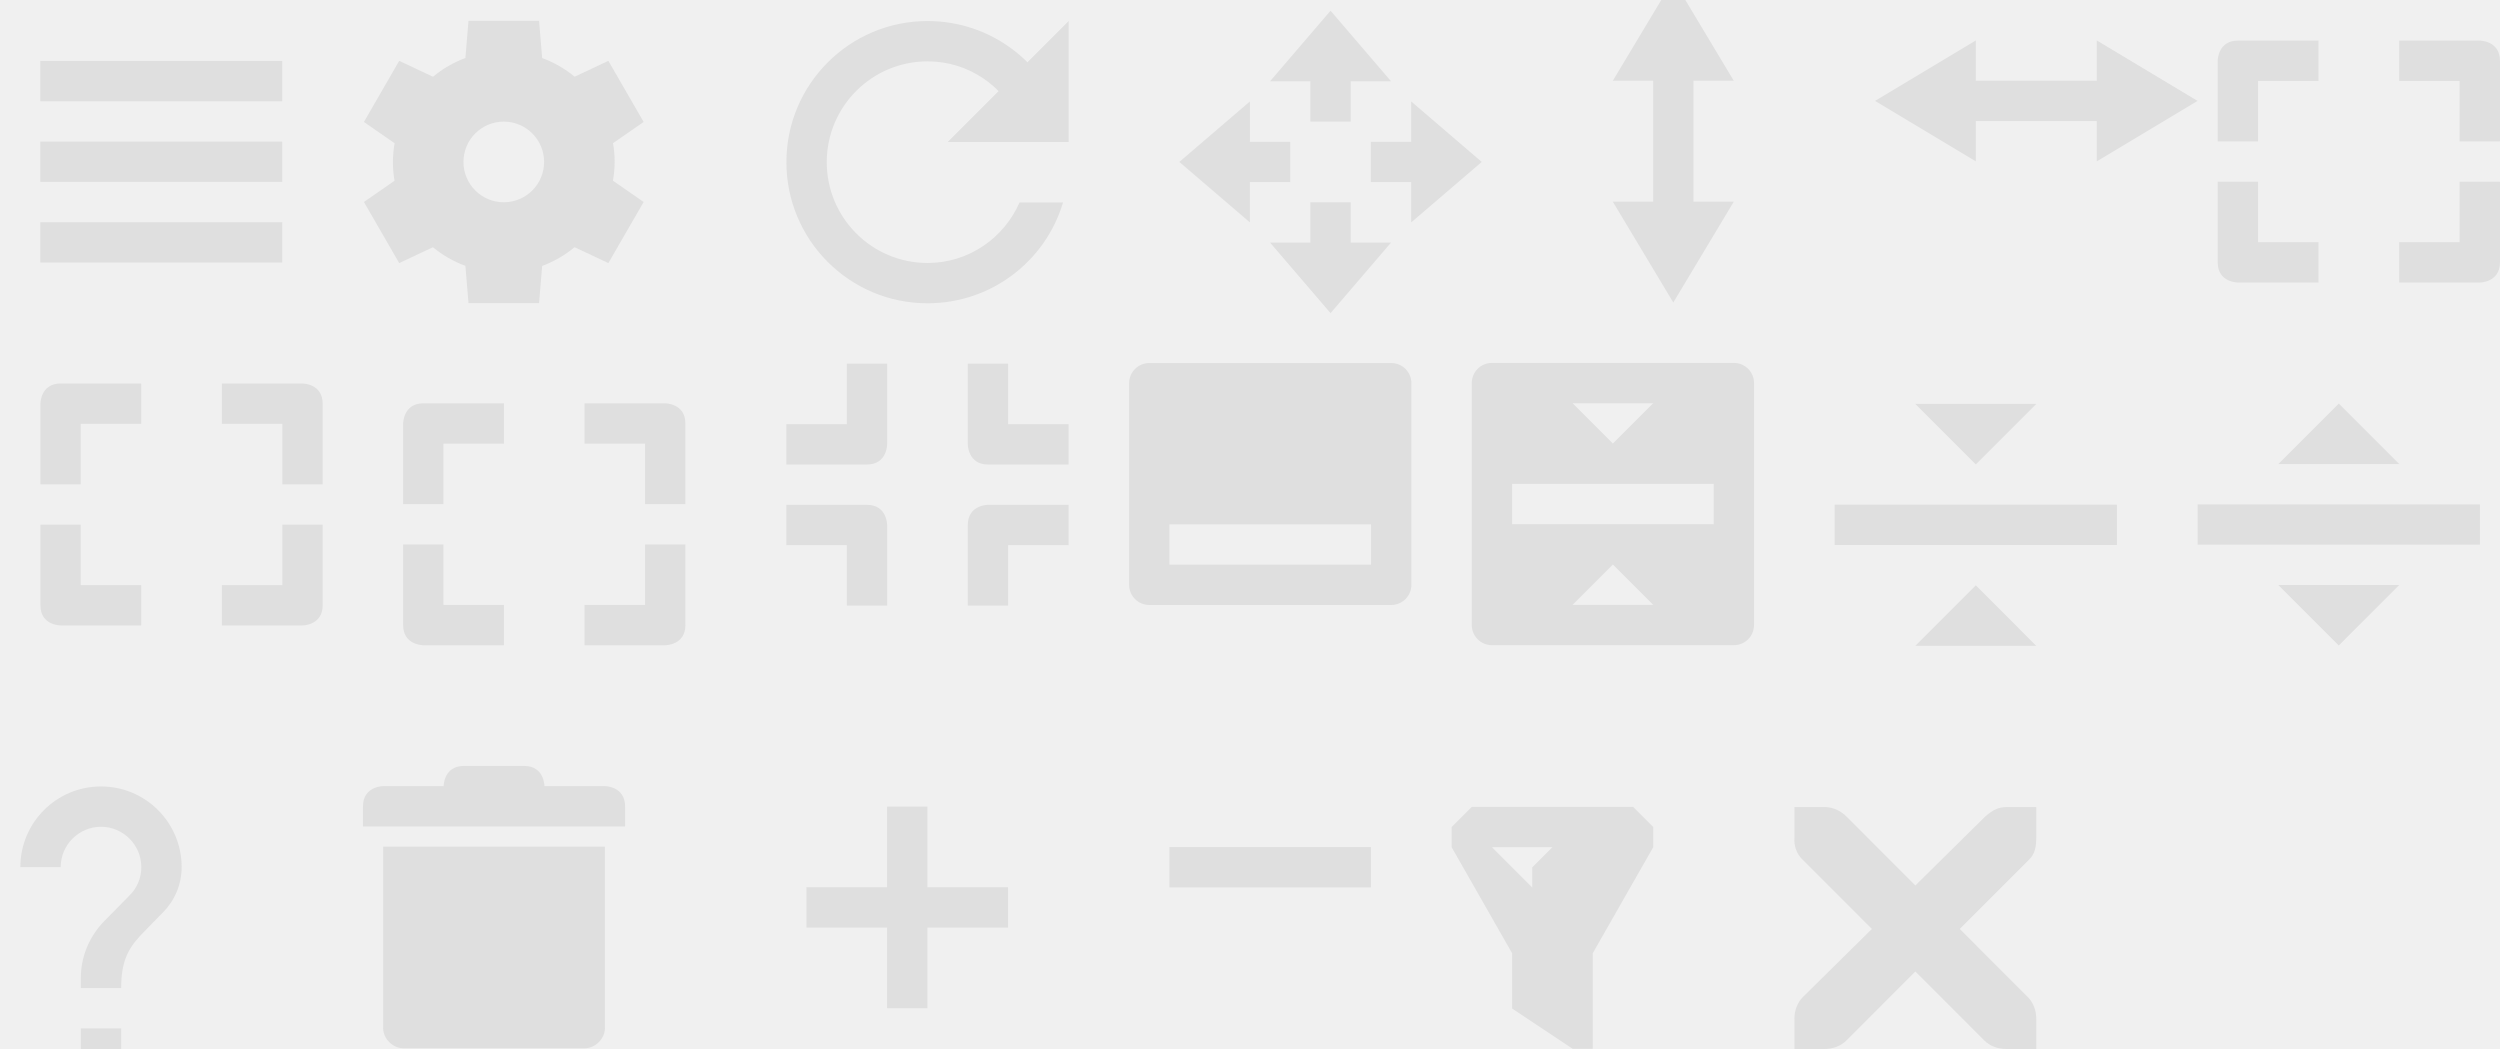
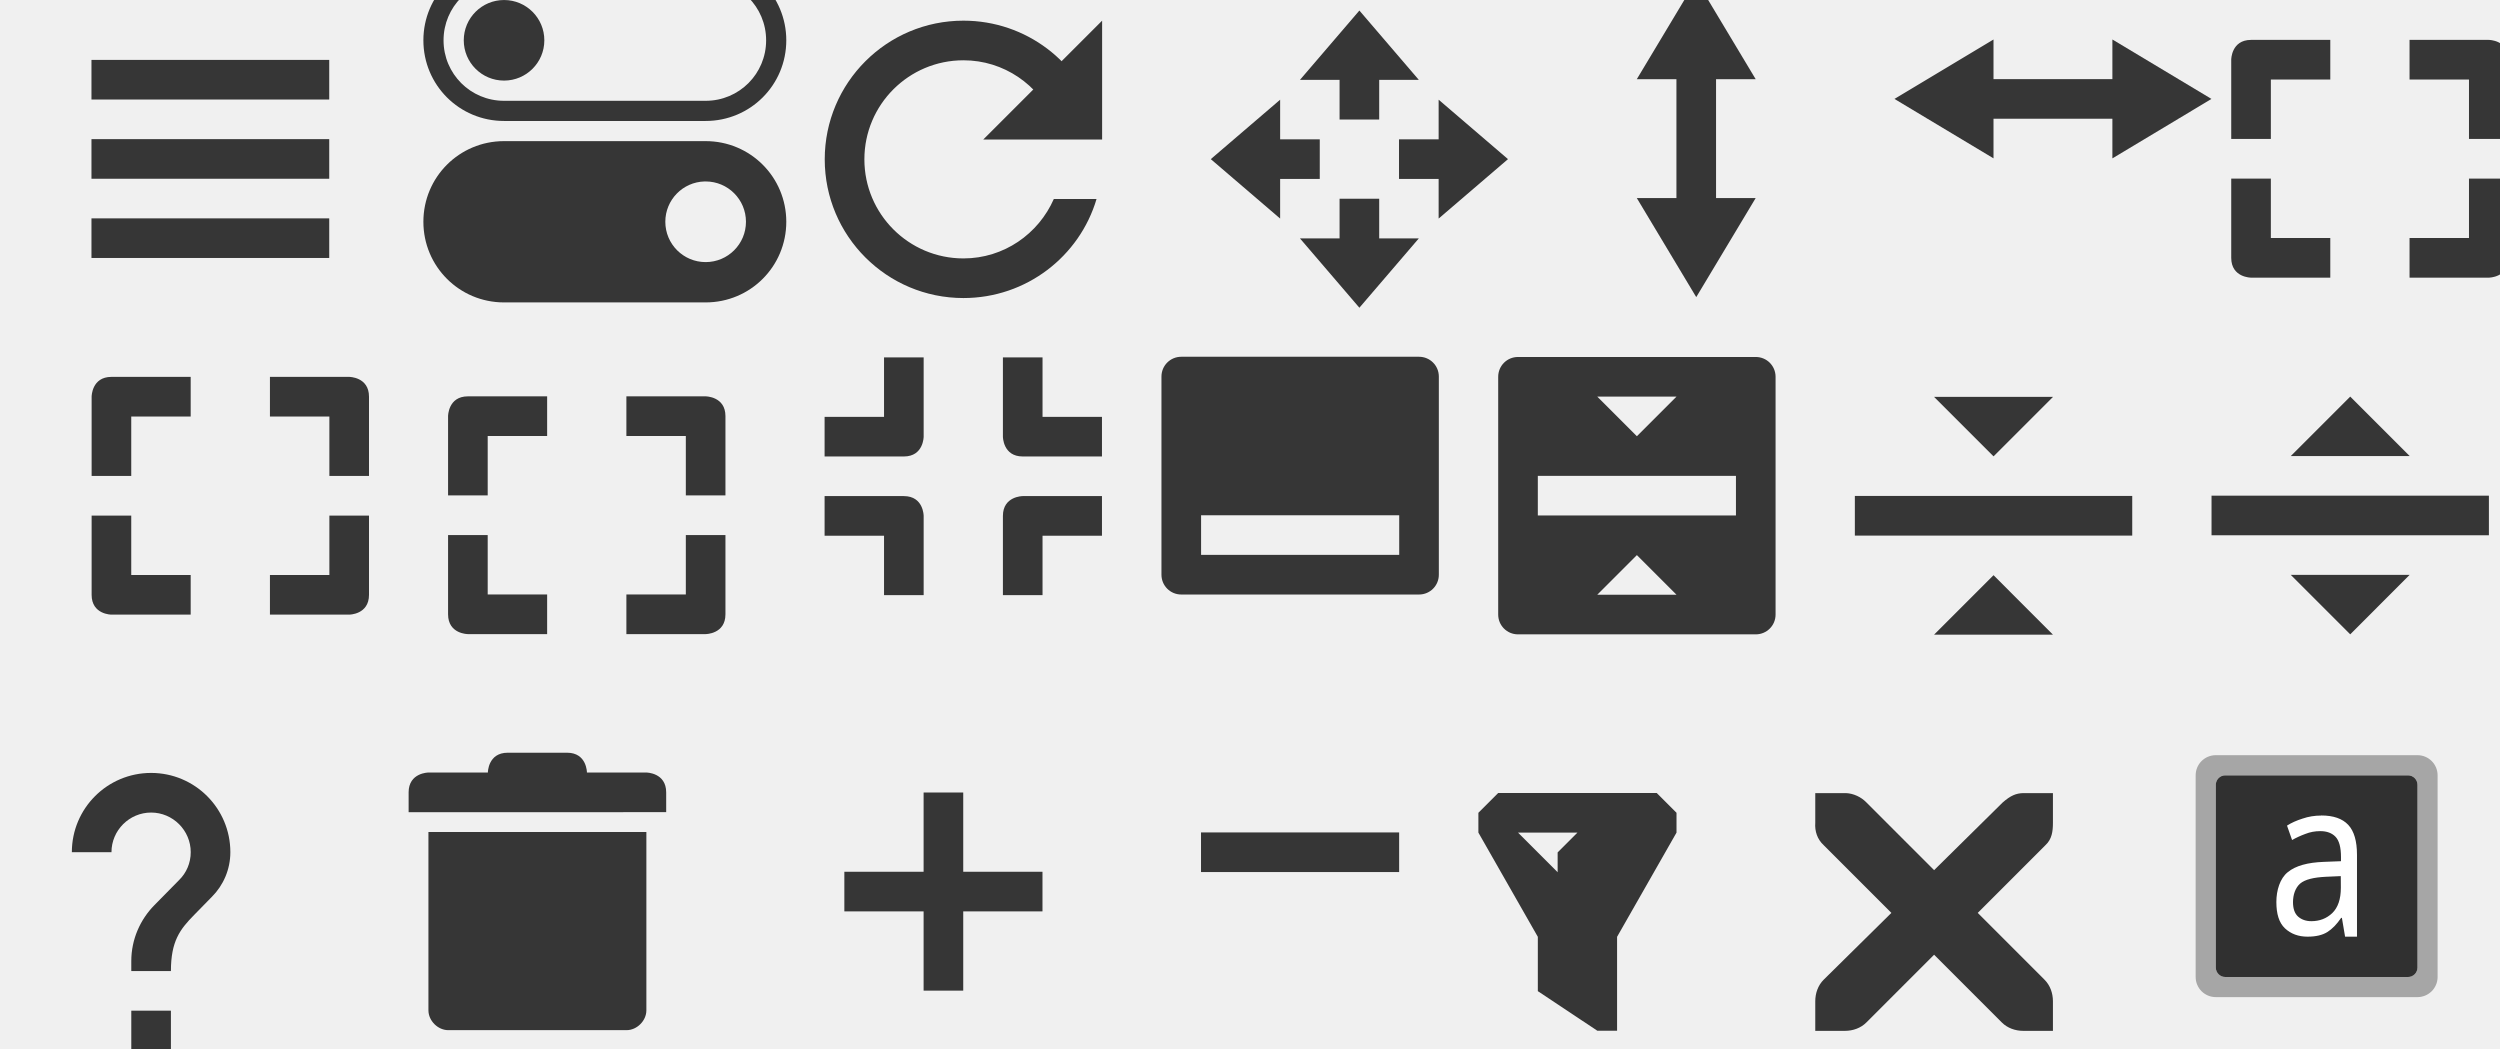
- <svg xmlns="http://www.w3.org/2000/svg" width="124" height="52" version="1.1" viewBox="0 0 32.808 13.758">
-   <defs>
-     <style id="current-color-scheme" type="text/css">.ColorScheme-Text {
-         color:#31363b;
-         stop-color:#31363b;
-       }
-       .ColorScheme-Background {
-         color:#eff0f1;
-         stop-color:#eff0f1;
-       }
-       .ColorScheme-Highlight {
-         color:#3daee9;
-         stop-color:#3daee9;
-       }
-       .ColorScheme-ViewText {
-         color:#31363b;
-         stop-color:#31363b;
-       }
-       .ColorScheme-ViewBackground {
-         color:#fcfcfc;
-         stop-color:#fcfcfc;
-       }
-       .ColorScheme-ViewHover {
-         color:#93cee9;
-         stop-color:#93cee9;
-       }
-       .ColorScheme-ViewFocus{
-         color:#3daee9;
-         stop-color:#3daee9;
-       }
-       .ColorScheme-ButtonText {
-         color:#31363b;
-         stop-color:#31363b;
-       }
-       .ColorScheme-ButtonBackground {
-         color:#eff0f1;
-         stop-color:#eff0f1;
-       }
-       .ColorScheme-ButtonHover {
-         color:#93cee9;
-         stop-color:#93cee9;
-       }
-       .ColorScheme-ButtonFocus{
-         color:#3daee9;
-         stop-color:#3daee9;
-       }</style>
+ <svg xmlns="http://www.w3.org/2000/svg" id="svg137" viewBox="0 0 32 14" version="1.1" height="52" width="124">
+   <defs id="defs3">
+     <style type="text/css" id="current-color-scheme">.ColorScheme-Text { color:#363636; } .ColorScheme-Highlight { color:#5294e2; }</style>
  </defs>
-   <g transform="translate(.52917 -249.37)">
-     <g id="menu">
-       <rect x="-.529" y="249.37" width="4.233" height="4.233" fill="none" />
-       <rect x="-1.0174e-6" y="249.9" width="3.175" height="3.175" fill="none" />
-       <path class="ColorScheme-Text" d="m4.5328e-8 250.17v0.529h3.175v-0.529h-3.175zm0 1.058v0.529h3.175v-0.529h-3.175zm0 1.058v0.529h3.175v-0.529h-3.175z" fill="#dfdfdf" />
+   <g transform="translate(.52917 -249.37)" id="menu">
+     <rect id="rect5" fill="none" height="4.233" width="4.233" y="249.37" x="-.529" />
+     <rect id="rect7" fill="none" height="3.175" width="3.175" y="249.9" x="-1.0174e-6" />
+     <path id="path9" fill="currentColor" d="m4.5328e-8 250.17v0.529h3.175v-0.529zm0 1.058v0.529h3.175v-0.529zm0 1.058v0.529h3.175v-0.529z" class="ColorScheme-Text" />
+   </g>
+   <g transform="translate(.52917 -249.37)" id="collapse">
+     <rect id="rect12" fill="none" height="4.233" width="4.233" y="254.14" x="23.283" />
+     <rect id="rect14" fill="none" height="3.175" width="3.175" y="254.67" x="23.813" />
+     <path id="path16" fill="currentColor" d="m24.606 254.67 0.794 0.794 0.794-0.794zm-1.058 1.323v0.529h3.704v-0.529zm1.852 1.058-0.794 0.794h1.587z" class="ColorScheme-Text" />
+   </g>
+   <g transform="translate(.52917 -249.63)" id="return-to-source">
+     <rect id="rect19" fill="none" height="4.233" width="4.233" y="254.14" x="18.521" />
+     <path id="path21" fill="currentColor" d="m74 19c-0.554 0-1 0.446-1 1v12c0 0.554 0.446 1 1 1h12c0.554 0 1-0.446 1-1v-12c0-0.554-0.446-1-1-1zm4 2h4l-2 2zm-3 4h10v2h-10zm5 4 2 2h-4z" transform="matrix(.26458 0 0 .26458 -.52917 249.37)" class="ColorScheme-Text" />
+   </g>
+   <g transform="translate(.52917 -249.37)" id="restore">
+     <rect id="rect24" fill="none" height="4.233" width="4.233" y="254.14" x="28.046" />
+     <rect id="rect26" fill="none" height="3.175" width="3.175" y="254.67" x="28.575" />
+     <path id="path28" fill="currentColor" d="m29.369 255.46 0.794-0.794 0.794 0.794zm-1.058 0.529v0.529h3.704v-0.529zm1.852 1.852-0.794-0.794h1.587z" class="ColorScheme-Text" />
+   </g>
+   <g transform="matrix(.26458 0 0 .26458 -102.39 10.33)" id="rotate">
+     <path id="path31" fill="currentColor" d="m192 435c-3.866 0-7 3.134-7 7s3.134 7 7 7c3.175 0 5.862-2.103 6.719-5h-2.156c-0.774 1.76-2.517 3-4.562 3-2.761 0-5-2.239-5-5s2.239-5 5-5c2.046 0 3.788 1.24 4.562 3h2.156c-0.857-2.897-3.544-5-6.719-5z" transform="translate(241,-473)" class="ColorScheme-Text" />
+     <rect id="rect33" fill="none" height="16" width="16" y="23.016" x="-441" transform="scale(-1)" />
+     <path id="path35" fill="currentColor" d="m193 441 6-6v6z" transform="translate(241,-473)" class="ColorScheme-Text" />
+   </g>
+   <g transform="matrix(.26458 0 0 .26458 -49.478 5.3)" id="move">
+     <path id="path38" fill="currentColor" d="m253-4.5-3-3.5h2v-2h2v2h2z" class="ColorScheme-Text" />
+     <rect id="rect40" fill="none" height="16" width="16" y="245" x="-20.019" transform="matrix(0,1,1,0,0,0)" />
+     <g id="g48" fill="currentColor" class="ColorScheme-Text">
+       <path id="path42" d="m253-19.5-3 3.5h2v2h2v-2h2z" />
+       <path id="path44" d="m260.5-12-3.5-3v2h-2v2h2l-4e-5 2z" />
+       <path id="path46" d="m245.5-12 3.5-3v2h2v2h-2l-4e-5 2z" />
    </g>
-     <g id="collapse">
-       <rect x="23.283" y="254.14" width="4.233" height="4.233" fill="none" />
-       <rect x="23.813" y="254.67" width="3.175" height="3.175" fill="none" />
-       <path class="ColorScheme-Text" d="m24.606 254.67 0.794 0.794 0.794-0.794zm-1.058 1.323v0.529h3.704v-0.529zm1.852 1.058-0.794 0.794h1.587z" color="#31363b" fill="#dfdfdf" />
+   </g>
+   <g transform="matrix(.26458 0 0 .26458 -49.213 -208.49)" id="size-vertical">
+     <path id="path51" fill="currentColor" d="m252 474-3 5h2v6h-2l3 5 3-5h-2v-6h2z" transform="translate(17,313)" class="ColorScheme-Text" />
+     <rect id="rect53" fill="none" height="16" width="16" y="-803" x="-277" transform="scale(-1)" />
+   </g>
+   <g transform="matrix(.26458 0 0 .26458 -39.158 -209.02)" id="size-horizontal">
+     <path id="path56" fill="currentColor" d="m229 479-5 3 5 3v-2h6v2l5-3-5-3v2h-6z" transform="translate(17,313)" class="ColorScheme-Text" />
+     <rect id="rect58" fill="none" height="16" width="16" y="-803" x="-257" transform="scale(-1)" />
+   </g>
+   <g transform="matrix(.26458 0 0 .26458 -77.258 -7.67)" id="size-diagonal-tr2bl">
+     <path id="path61" fill="currentColor" d="m403 31.003c-1 0-1 1-1 1v4h2v-3h3v-2zm8 0v2h3v3h2v-4c0-1-1-1-1-1zm-9 7v4c0 1 1 1 1 1h4v-2h-3v-3zm12 0v3h-3v2h4s1 0 1-1v-4z" class="ColorScheme-Text" />
+     <rect id="rect63" fill="none" ry="0" rx="0" height="16" width="15.982" y="29" x="401" />
+   </g>
+   <g transform="matrix(.26458 0 0 .26458 -105.83 -3.17)" id="size-diagonal-tl2br">
+     <path id="path66" fill="currentColor" d="m403 31.003c-1 0-1 1-1 1v4h2v-3h3v-2zm8 0v2h3v3h2v-4c0-1-1-1-1-1zm-9 7v4c0 1 1 1 1 1h4v-2h-3v-3zm12 0v3h-3v2h4s1 0 1-1v-4z" class="ColorScheme-Text" />
+     <rect id="rect68" fill="none" ry="0" rx="0" height="16" width="15.982" y="29" x="401" />
+   </g>
+   <g transform="matrix(.26458 0 0 .26458 -101.07 -2.91)" id="maximize">
+     <path id="path71" fill="currentColor" d="m403 31.003c-1 0-1 1-1 1v4h2v-3h3v-2zm8 0v2h3v3h2v-4c0-1-1-1-1-1zm-9 7v4c0 1 1 1 1 1h4v-2h-3v-3zm12 0v3h-3v2h4s1 0 1-1v-4z" class="ColorScheme-Text" />
+     <rect id="rect73" fill="none" ry="0" rx="0" height="16" width="15.982" y="29" x="401" />
+   </g>
+   <g transform="matrix(.26458 0 0 .26458 -96.042 -3.43)" id="unmaximize">
+     <path id="path76" fill="currentColor" d="m412 38.003s-1 0-1 1v4h2v-3h3v-2zm-10 0v2h3v3h2v-4s0-1-1-1zm9-7v4s0 1 1 1h4v-2h-3v-3zm-6 0v3h-3v2h4c1 0 1-1 1-1v-4z" class="ColorScheme-Text" />
+     <rect id="rect78" fill="none" ry="0" rx="0" height="16" width="15.982" y="29" x="401" />
+   </g>
+   <g transform="matrix(-.26458 0 0 .26458 88.9 35.72)" id="status">
+     <rect id="rect81" opacity="0" height="16" width="16" y="103.03" x="265" transform="scale(1,-1)" />
+     <path id="path83" fill="currentColor" d="m146 600c-0.554 0-1 0.446-1 1v10c0 0.554 0.446 1 1 1h12c0.554 0 1-0.446 1-1v-10c0-0.554-0.446-1-1-1zm1 8h10v2h-10z" transform="matrix(-1,0,0,1,425,-717)" class="ColorScheme-Text" />
+   </g>
+   <g transform="matrix(.26458 0 0 .26458 -112.18 -57.68)" id="delete">
+     <rect id="rect86" fill="none" height="16" width="16" y="255.01" x="441" />
+     <path id="path88" fill="currentColor" d="m429 86v9c5e-5 0.524 0.476 1 1 1h9c0.524-5e-5 1-0.476 1-1v-9z" transform="translate(14,174)" class="ColorScheme-Text" />
+     <path id="path90" fill="currentColor" d="m442 258v1l13-3e-3 -2e-4 -0.997c0-1-1-1.003-1-1.003h-3s0-1-1-1h-3c-1 0-1 1-1 1h-3s-1 3e-3 -1 1.003z" class="ColorScheme-Text" />
+   </g>
+   <g transform="matrix(.26458 0 0 .26458 -6.3501 -214.31)" id="add">
+     <rect id="rect93" fill="none" height="16" width="16" y="847" x="61" />
+     <path id="path95" fill="currentColor" d="m68 850v4h-4v2h4v4h2v-4h4v-2h-4v-4z" class="ColorScheme-Text" />
+   </g>
+   <g transform="matrix(.26458 0 0 .26458 9.2605 -63.76)" id="remove">
+     <rect id="rect98" fill="none" height="16" width="16" y="276" x="20" />
+     <rect id="rect100" fill="currentColor" height="2" width="10" y="283" x="23" class="ColorScheme-Text" />
+   </g>
+   <g transform="translate(-.26465 -248.84)" id="filter">
+     <rect id="rect103" fill="none" height="4.233" width="4.233" y="258.9" x="18.52" />
+     <rect id="rect105" fill="none" height="3.175" width="3.175" y="259.43" x="19.05" />
+     <path id="path107" fill="currentColor" d="m76.305 57.787-1 1v1l3 5.26v2.742l3 1.996v2e-3h1v-4.74l3-5.26v-1l-1-1h-8zm1 2h3l-1 1v1z" transform="matrix(.26458 0 0 .26458 -.60971 244.14)" class="ColorScheme-Text" />
+   </g>
+   <g transform="translate(-.26466 -248.84)" id="help">
+     <rect id="rect110" opacity="0" height="4.233" width="4.233" y="258.9" x="-.53" />
+     <g id="g114" transform="matrix(.26458 0 0 .26458 -118 149.89)">
+       <path id="path112" fill="currentColor" d="m453 427h-2v-2h2zm2.07-7.75-0.9 0.92c-0.72 0.73-1.17 1.33-1.17 2.83h-2v-0.5c0-1.1 0.45-2.1 1.17-2.83l1.24-1.26c0.37-0.36 0.59-0.86 0.59-1.41 0-1.1-0.9-2-2-2s-2 0.9-2 2h-2c0-2.21 1.79-4 4-4s4 1.79 4 4c0 0.88-0.36 1.68-0.93 2.25z" class="ColorScheme-Text" />
    </g>
-     <g id="return-to-source" transform="translate(6.6129e-8 -.26454)">
-       <rect x="18.521" y="254.14" width="4.233" height="4.233" fill="none" />
-       <path transform="matrix(.26458 0 0 .26458 -.52917 249.37)" d="m74 19c-0.554 0-1 0.446-1 1v12c0 0.554 0.446 1 1 1h12c0.554 0 1-0.446 1-1v-12c0-0.554-0.446-1-1-1zm4 2h4l-2 2zm-3 4h10v2h-10zm5 4 2 2h-4z" color="#31363b" fill="#dfdfdf" />
-     </g>
-     <g id="restore">
-       <rect x="28.046" y="254.14" width="4.233" height="4.233" fill="none" />
-       <rect x="28.575" y="254.67" width="3.175" height="3.175" fill="none" />
-       <path class="ColorScheme-Text" d="m29.369 255.46 0.794-0.794 0.794 0.794zm-1.058 0.529v0.529h3.704v-0.529zm1.852 1.852-0.794-0.794h1.587z" color="#31363b" fill="#dfdfdf" />
-     </g>
-     <g id="configure" transform="matrix(.26458 0 0 .26458 -124.34 222.73)" enable-background="new">
-       <path d="m491.19 101.72-0.154 1.844a5.5 5.5 0 0 0-1.607 0.93l-1.676-0.789-1.75 3.031 1.522 1.057a5.5 5.5 0 0 0-0.084 0.928 5.5 5.5 0 0 0 0.08 0.932l-1.518 1.053 1.75 3.031 1.672-0.787a5.5 5.5 0 0 0 1.611 0.924l0.154 1.848h3.5l0.154-1.844a5.5 5.5 0 0 0 1.607-0.93l1.676 0.789 1.75-3.031-1.522-1.057a5.5 5.5 0 0 0 0.084-0.928 5.5 5.5 0 0 0-0.08-0.932l1.518-1.053-1.75-3.031-1.672 0.787a5.5 5.5 0 0 0-1.611-0.924l-0.154-1.848zm1.75 5a2 2 0 0 1 2 2 2 2 0 0 1-2 2 2 2 0 0 1-2-2 2 2 0 0 1 2-2z" enable-background="new" fill="#dfdfdf" />
-       <rect x="484.94" y="100.72" width="16" height="16" color="#bebebe" enable-background="accumulate" fill="none" />
-     </g>
-     <g id="rotate" transform="matrix(.26458 0 0 .26458 -102.92 259.7)" enable-background="new">
-       <path transform="translate(241 -473)" d="m192 435c-3.866 0-7 3.134-7 7s3.134 7 7 7c3.175 0 5.862-2.103 6.719-5h-2.156c-0.774 1.76-2.517 3-4.562 3-2.761 0-5-2.239-5-5s2.239-5 5-5c2.046 0 3.788 1.24 4.562 3h2.156c-0.857-2.897-3.544-5-6.719-5z" fill="#dfdfdf" />
-       <rect transform="scale(-1)" x="-441" y="23.016" width="16" height="16" color="#bebebe" fill="none" />
-       <path transform="translate(241 -473)" d="m193 441 6-6v6z" fill="#dfdfdf" />
-     </g>
-     <g id="move" transform="matrix(.26458 0 0 .26458 -50.007 254.67)" enable-background="new">
-       <path d="m253-4.5-3-3.5h2v-2h2v2h2z" fill="#dfdfdf" />
-       <rect transform="matrix(0,1,1,0,0,0)" x="-20.019" y="245" width="16" height="16" color="#bebebe" enable-background="new" fill="none" />
-       <g fill="#dfdfdf">
-         <path d="m253-19.5-3 3.5h2v2h2v-2h2z" />
-         <path d="m260.5-12-3.5-3v2h-2v2h2l-4e-5 2z" />
-         <path d="m245.5-12 3.5-3v2h2v2h-2l-4e-5 2z" />
+   </g>
+   <g transform="matrix(.26458 0 0 .26458 -11.377 -4.76)" id="close">
+     <rect id="rect117" opacity="0" height="16" width="16" y="55.99" x="130" />
+     <g id="g123" transform="matrix(1.4994,0,0,1.5,36.042,-724.98)">
+       <g id="g121" transform="translate(19,-242)">
+         <path id="path119" fill="currentColor" d="m45 764h1c0.01-1.2e-4 0.021-4.6e-4 0.031 0 0.255 0.011 0.51 0.129 0.688 0.312l2.281 2.281 2.312-2.281c0.266-0.231 0.447-0.305 0.688-0.312h1v1c0 0.286-0.034 0.551-0.25 0.75l-2.281 2.281 2.25 2.25c0.188 0.188 0.281 0.453 0.281 0.719v1h-1c-0.265-1e-5 -0.531-0.093-0.719-0.281l-2.281-2.281-2.281 2.281c-0.188 0.188-0.453 0.281-0.719 0.281h-1v-1c-3e-6 -0.265 0.093-0.531 0.281-0.719l2.281-2.25-2.281-2.281c-0.211-0.195-0.303-0.469-0.281-0.75z" class="ColorScheme-Text" />
      </g>
    </g>
-     <g id="size-vertical" transform="matrix(.26458 0 0 .26458 -49.742 40.882)" enable-background="new">
-       <path transform="translate(17 313)" d="m252 474-3 5h2v6h-2l3 5 3-5h-2v-6h2z" fill="#dfdfdf" />
-       <rect transform="scale(-1)" x="-277" y="-803" width="16" height="16" color="#bebebe" fill="none" />
+   </g>
+   <g transform="translate(.26923 7.2692)" id="configure">
+     <rect id="rect126" fill="none" height="4.846" width="4.846" y="-8.077" x="4.692" />
+     <g id="g134" fill="currentColor" transform="translate(.53846 3.5)" class="ColorScheme-Text">
+       <path id="path128" d="m22-42c-2.216 0-4 1.784-4 4s1.784 4 4 4h10c2.216 0 4-1.784 4-4s-1.784-4-4-4zm0 1h10c1.662 0 3 1.338 3 3s-1.338 3-3 3h-10c-1.662 0-3-1.338-3-3s1.338-3 3-3z" transform="matrix(.26923 0 0 .26923 -.69231 0)" />
+       <path id="path130" d="m22-33c-2.216 0-4 1.784-4 4s1.784 4 4 4h10c2.216 0 4-1.784 4-4s-1.784-4-4-4zm9.951 2a2 2 0 0 1 0.049 0 2 2 0 0 1 2 2 2 2 0 0 1-2 2 2 2 0 0 1-2-2 2 2 0 0 1 1.951-2z" transform="matrix(.26923 0 0 .26923 -.69231 0)" />
+       <circle id="circle132" r=".538" cy="-10.231" cx="5.231" />
    </g>
-     <g id="size-horizontal" transform="matrix(.26458 0 0 .26458 -39.687 40.353)" enable-background="new">
-       <path transform="translate(17 313)" d="m229 479-5 3 5 3v-2h6v2l5-3-5-3v2h-6z" fill="#dfdfdf" />
-       <rect transform="scale(-1)" x="-257" y="-803" width="16" height="16" color="#bebebe" fill="none" />
-     </g>
-     <g id="size-diagonal-tr2bl" transform="matrix(.26458 0 0 .26458 -77.787 241.7)" enable-background="new">
-       <path d="m403 31.003c-1 0-1 1-1 1v4h2v-3h3v-2zm8 0v2h3v3h2v-4c0-1-1-1-1-1zm-9 7v4c0 1 1 1 1 1h4v-2h-3v-3zm12 0v3h-3v2h4s1 0 1-1v-4z" color="#bebebe" fill="#dfdfdf" />
-       <rect x="401" y="29" width="15.982" height="16" rx="0" ry="0" fill="none" />
-     </g>
-     <g id="size-diagonal-tl2br" transform="matrix(.26458 0 0 .26458 -106.36 246.2)" enable-background="new">
-       <path d="m403 31.003c-1 0-1 1-1 1v4h2v-3h3v-2zm8 0v2h3v3h2v-4c0-1-1-1-1-1zm-9 7v4c0 1 1 1 1 1h4v-2h-3v-3zm12 0v3h-3v2h4s1 0 1-1v-4z" color="#bebebe" fill="#dfdfdf" />
-       <rect x="401" y="29" width="15.982" height="16" rx="0" ry="0" fill="none" />
-     </g>
-     <g id="maximize" transform="matrix(.26458 0 0 .26458 -101.6 246.46)" enable-background="new">
-       <path d="m403 31.003c-1 0-1 1-1 1v4h2v-3h3v-2zm8 0v2h3v3h2v-4c0-1-1-1-1-1zm-9 7v4c0 1 1 1 1 1h4v-2h-3v-3zm12 0v3h-3v2h4s1 0 1-1v-4z" color="#bebebe" fill="#dfdfdf" />
-       <rect x="401" y="29" width="15.982" height="16" rx="0" ry="0" fill="none" />
-     </g>
-     <g id="unmaximize" transform="matrix(.26458 0 0 .26458 -96.571 245.94)" enable-background="new">
-       <path d="m412 38.003s-1 0-1 1v4h2v-3h3v-2zm-10 0v2h3v3h2v-4s0-1-1-1zm9-7v4s0 1 1 1h4v-2h-3v-3zm-6 0v3h-3v2h4c1 0 1-1 1-1v-4z" color="#bebebe" fill="#dfdfdf" />
-       <rect x="401" y="29" width="15.982" height="16" rx="0" ry="0" fill="none" />
-     </g>
-     <g id="status" transform="matrix(-.26458 0 0 .26458 88.371 285.09)" enable-background="new">
-       <rect transform="scale(1,-1)" x="265" y="103.03" width="16" height="16" color="#bebebe" enable-background="accumulate" opacity="0" stroke-width="3" />
-       <path transform="matrix(-1 0 0 1 425 -717)" d="m146 600c-0.554 0-1 0.446-1 1v10c0 0.554 0.446 1 1 1h12c0.554 0 1-0.446 1-1v-10c0-0.554-0.446-1-1-1zm1 8h10v2h-10z" fill="#dfdfdf" />
-     </g>
-     <g id="delete" transform="matrix(.26458 0 0 .26458 -112.71 191.69)" enable-background="new">
-       <rect x="441" y="255.01" width="16" height="16" color="#000000" enable-background="new" fill="none" />
-       <path transform="translate(14 174)" d="m429 86v9c5e-5 0.524 0.476 1 1 1h8 1c0.524-5e-5 1-0.476 1-1v-9z" color="#000000" enable-background="accumulate" fill="#dfdfdf" style="text-decoration-line:none;text-indent:0;text-transform:none" />
-       <path d="m442 258v1l13-0.003-2e-4 -0.997c0-1-1-1.003-1-1.003h-3s0-1-1-1h-3c-1 0-1 1-1 1h-3s-1 3e-3 -1 1.003z" color="#000000" enable-background="accumulate" fill="#dfdfdf" style="text-decoration-line:none;text-indent:0;text-transform:none" />
-     </g>
-     <g id="add" transform="matrix(.26458 0 0 .26458 -6.8793 35.062)" enable-background="new">
-       <rect x="61" y="847" width="16" height="16" color="#bebebe" fill="none" />
-       <path d="m68 850v4h-4v2h4v4h2v-4h4v-2h-4v-4z" color="#bebebe" fill="#dfdfdf" />
-     </g>
-     <g id="remove" transform="matrix(.26458 0 0 .26458 8.7313 185.61)" enable-background="new">
-       <rect x="20" y="276" width="16" height="16" color="#bebebe" fill="none" />
-       <rect x="23" y="283" width="10" height="2" color="#bebebe" fill="#dfdfdf" />
-     </g>
-     <g id="filter" transform="translate(-.79382 .52918)">
-       <rect x="18.52" y="258.9" width="4.233" height="4.233" fill="none" />
-       <rect x="19.05" y="259.43" width="3.175" height="3.175" fill="none" />
-       <path transform="matrix(.26458 0 0 .26458 -.60971 244.14)" d="m76.305 57.787-1 1v1l3 5.26v2.742l3 1.996v2e-3h1v-4.74l3-5.26v-1l-1-1h-8zm1 2h3l-1 1v1z" fill="#dfdfdf" />
-     </g>
-     <g id="help" transform="translate(-.79383 .52918)">
-       <rect x="-.53" y="258.9" width="4.233" height="4.233" opacity="0" />
-       <g transform="matrix(.26458 0 0 .26458 -118 149.89)">
-         <path d="m453 427h-2v-2h2zm2.07-7.75-0.9 0.92c-0.72 0.73-1.17 1.33-1.17 2.83h-2v-0.5c0-1.1 0.45-2.1 1.17-2.83l1.24-1.26c0.37-0.36 0.59-0.86 0.59-1.41 0-1.1-0.9-2-2-2s-2 0.9-2 2h-2c0-2.21 1.79-4 4-4s4 1.79 4 4c0 0.88-0.36 1.68-0.93 2.25z" fill="#dfdfdf" />
-       </g>
-     </g>
-     <g id="close" transform="matrix(.26458 0 0 .26458 -11.906 244.61)">
-       <rect x="130" y="55.99" width="16" height="16" opacity=".001" />
-       <g transform="matrix(1.4994 0 0 1.5 36.042 -724.98)" enable-background="new">
-         <g transform="translate(19,-242)">
-           <path d="m45 764h1c0.01-1.2e-4 0.021-4.6e-4 0.031 0 0.255 0.011 0.51 0.129 0.688 0.312l2.281 2.281 2.312-2.281c0.266-0.231 0.447-0.305 0.688-0.312h1v1c0 0.286-0.034 0.551-0.25 0.75l-2.281 2.281 2.25 2.25c0.188 0.188 0.281 0.453 0.281 0.719v1h-1c-0.265-1e-5 -0.531-0.093-0.719-0.281l-2.281-2.281-2.281 2.281c-0.188 0.188-0.453 0.281-0.719 0.281h-1v-1c-3e-6 -0.265 0.093-0.531 0.281-0.719l2.281-2.25-2.281-2.281c-0.211-0.195-0.303-0.469-0.281-0.75z" fill="#dfdfdf" />
-         </g>
+   </g>
+   <g transform="matrix(1.017565,0,0,1.017565,-0.1794665,-253.9014)" id="showbackground">
+     <g id="g942">
+       <rect class="ColorScheme-Background" ry="0.124" y="259.694" x="28.575" height="2.646" width="2.646" id="rect929" style="opacity:0.8;fill:currentColor" />
+       <rect y="258.9" x="27.859" height="4.233" width="4.233" id="rect908" style="opacity:1;fill:none;fill-opacity:1;stroke:none" />
+       <path class="ColorScheme-Text" style="opacity:0.4;fill:currentColor" d="m 110,38 c -0.554,0 -1,0.446 -1,1 v 10 c 0,0.554 0.446,1 1,1 h 10 c 0.554,0 1,-0.446 1,-1 V 39 c 0,-0.554 -0.446,-1 -1,-1 z m 0.469,1 h 9.062 C 119.791,39 120,39.21 120,39.471 V 48.531 C 120,48.791 119.791,49 119.531,49 h -9.062 C 110.209,49 110,48.791 110,48.531 V 39.471 C 110,39.21 110.209,39 110.469,39 Z" transform="matrix(0.2645833,0,0,0.2645833,-0.5291667,249.3749)" id="rect910" />
+       <g aria-label="a" transform="scale(0.9248781,1.081224)" style="font-style:normal;font-variant:normal;font-weight:normal;font-stretch:normal;font-size:2.649px;line-height:125%;font-family:'Noto Sans';-inkscape-font-specification:'Noto Sans';letter-spacing:0px;word-spacing:0px;fill:#000000;fill-opacity:1;stroke:none;stroke-width:0.265px;stroke-linecap:butt;stroke-linejoin:miter;stroke-opacity:1" id="text927">
+         <path class="ColorScheme-Text" d="m 32.391,240.672 c 0.173,0 0.301,0.038 0.384,0.114 0.083,0.076 0.124,0.197 0.124,0.363 v 0.994 H 32.73 l -0.045,-0.228 h -0.011 c -0.062,0.078 -0.127,0.135 -0.196,0.172 -0.069,0.037 -0.162,0.056 -0.281,0.056 -0.129,0 -0.236,-0.034 -0.32,-0.101 -0.085,-0.069 -0.122,-0.176 -0.122,-0.32 0,-0.141 0.051,-0.286 0.162,-0.362 0.111,-0.078 0.283,-0.118 0.514,-0.125 l 0.241,-0.008 v -0.05 c 0,-0.118 -0.026,-0.2 -0.077,-0.246 -0.051,-0.046 -0.124,-0.069 -0.217,-0.069 -0.074,0 -0.145,0.011 -0.212,0.034 -0.067,0.021 -0.13,0.046 -0.188,0.074 l -0.072,-0.175 c 0.062,-0.034 0.135,-0.062 0.22,-0.085 0.085,-0.025 0.173,-0.037 0.265,-0.037 z m 0.278,0.736 -0.209,0.008 c -0.177,0.007 -0.299,0.033 -0.368,0.083 -0.067,0.05 -0.101,0.135 -0.101,0.225 0,0.08 0.024,0.138 0.072,0.175 0.049,0.037 0.112,0.056 0.188,0.056 0.118,0 0.217,-0.033 0.297,-0.098 0.081,-0.067 0.122,-0.17 0.122,-0.307 z" style="fill:#ffffff" id="path934" />
      </g>
    </g>
  </g>
</svg>
